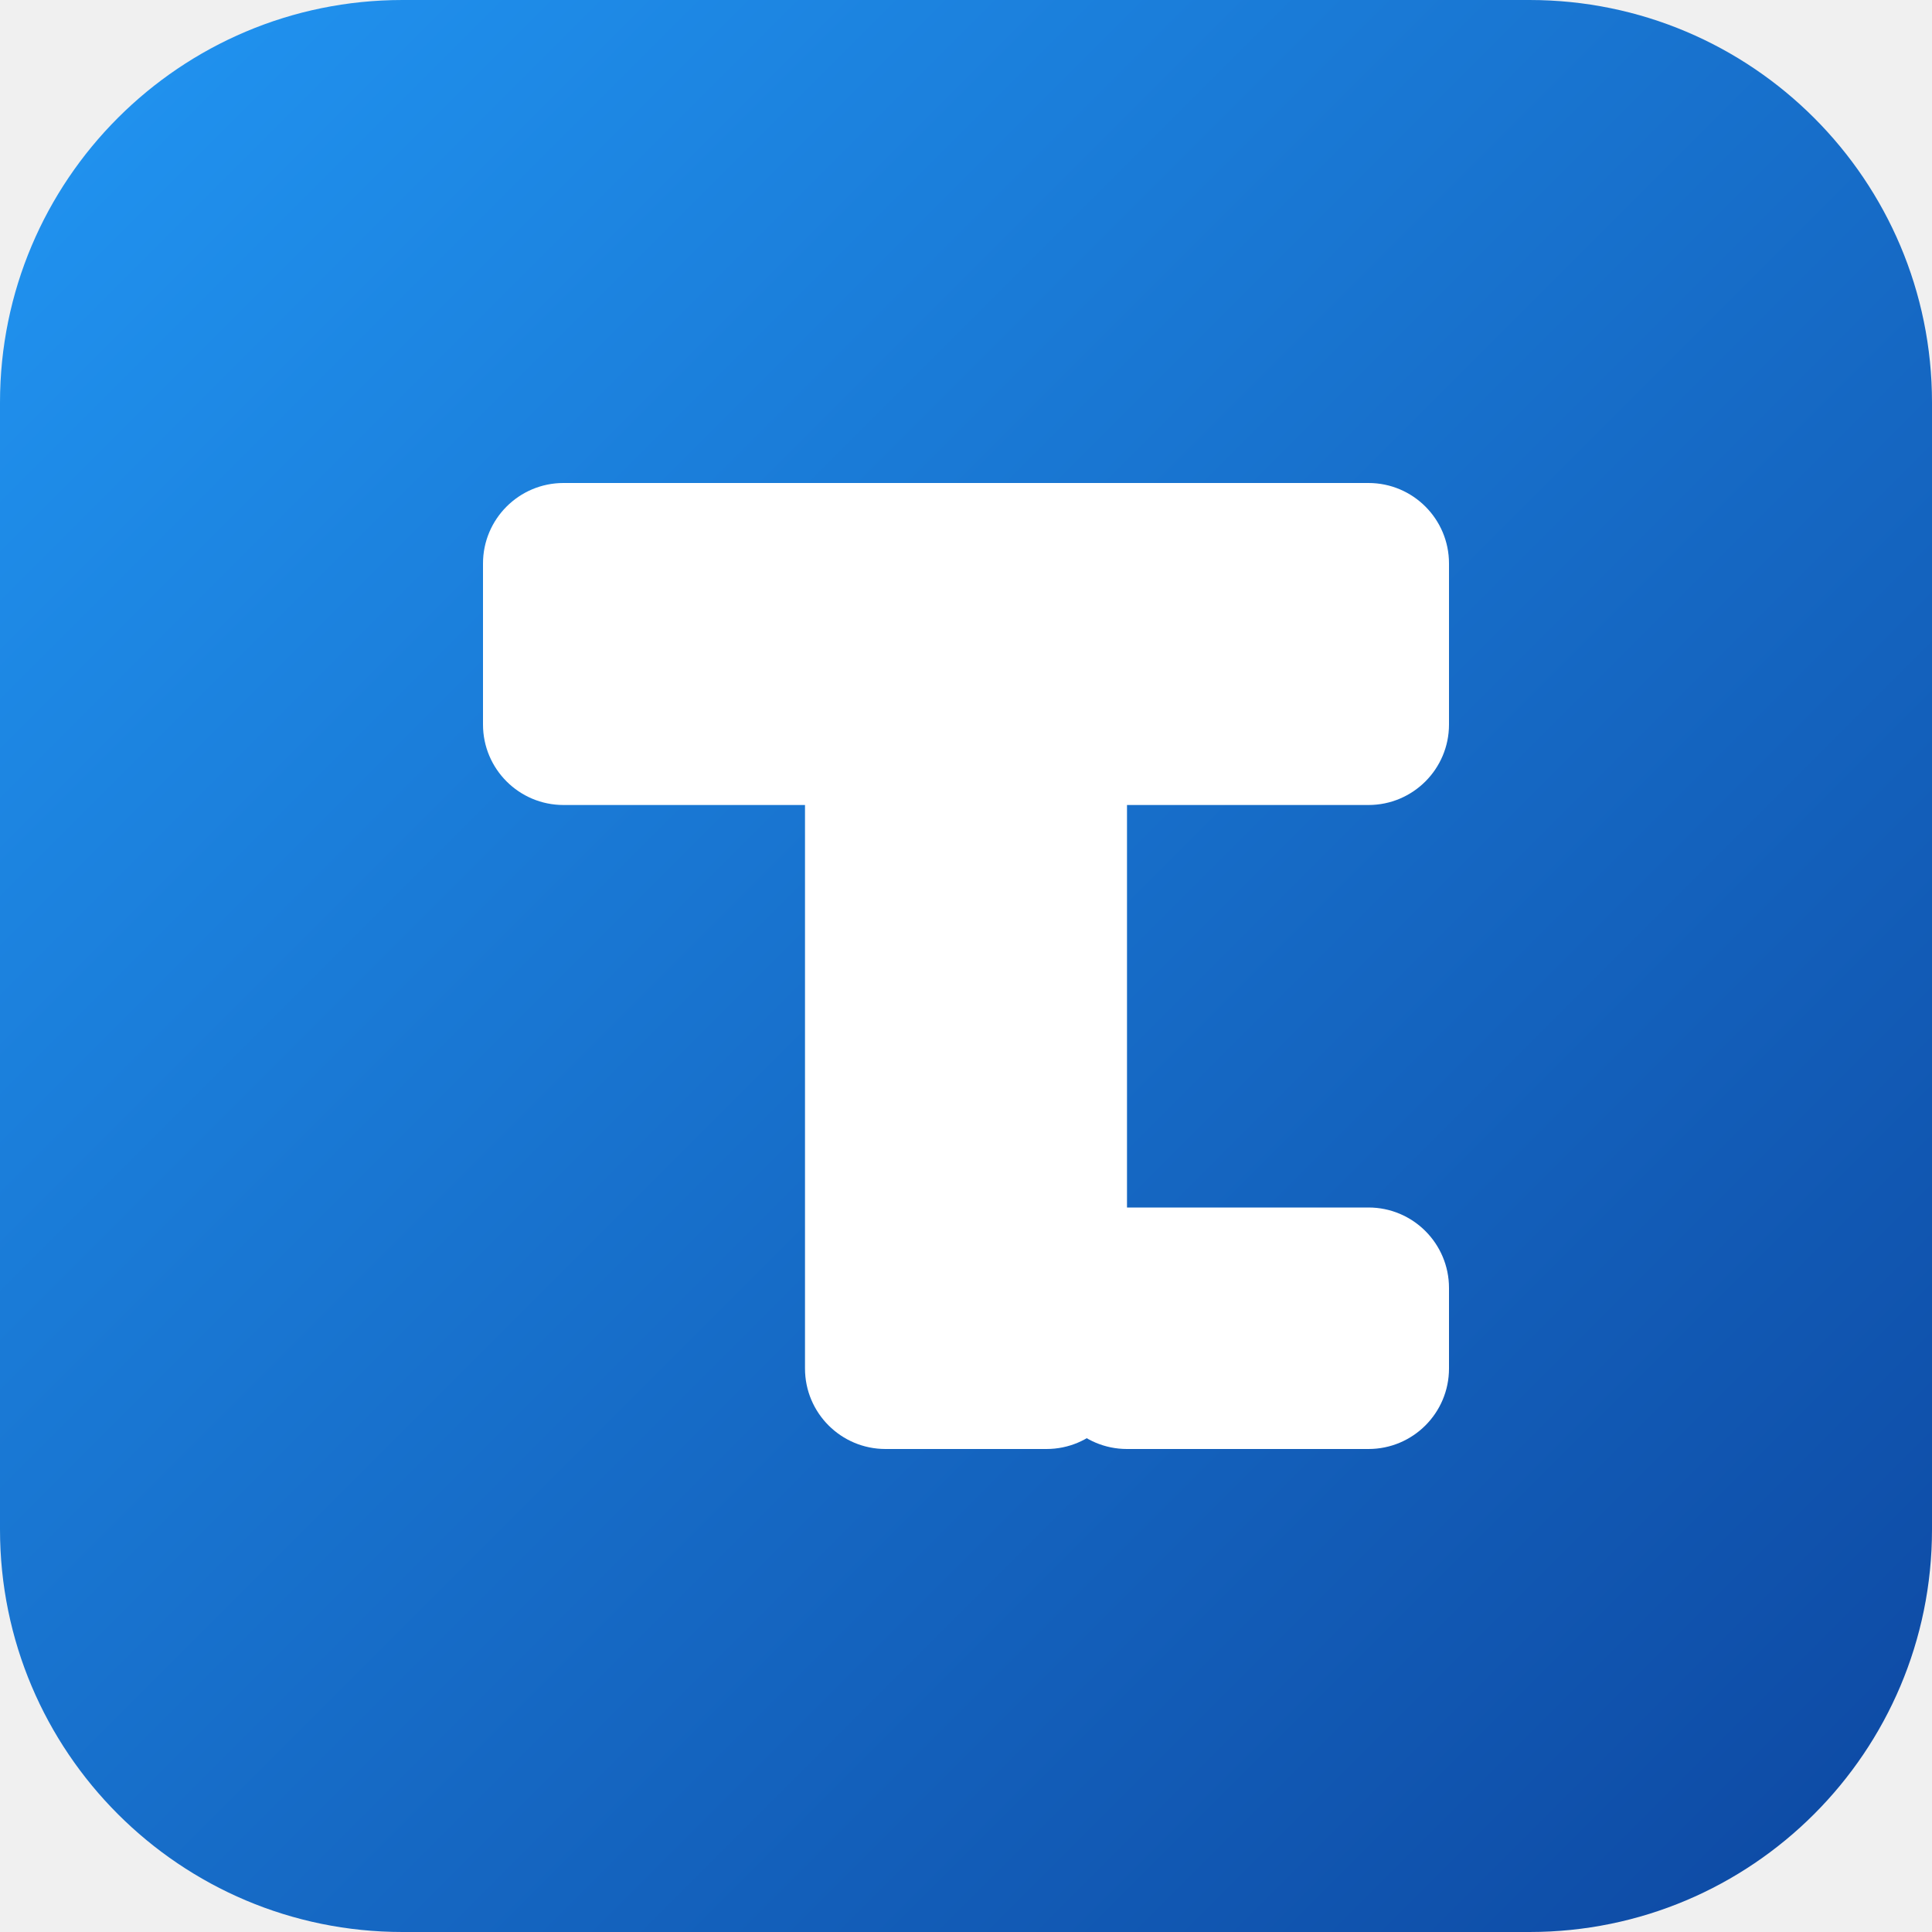
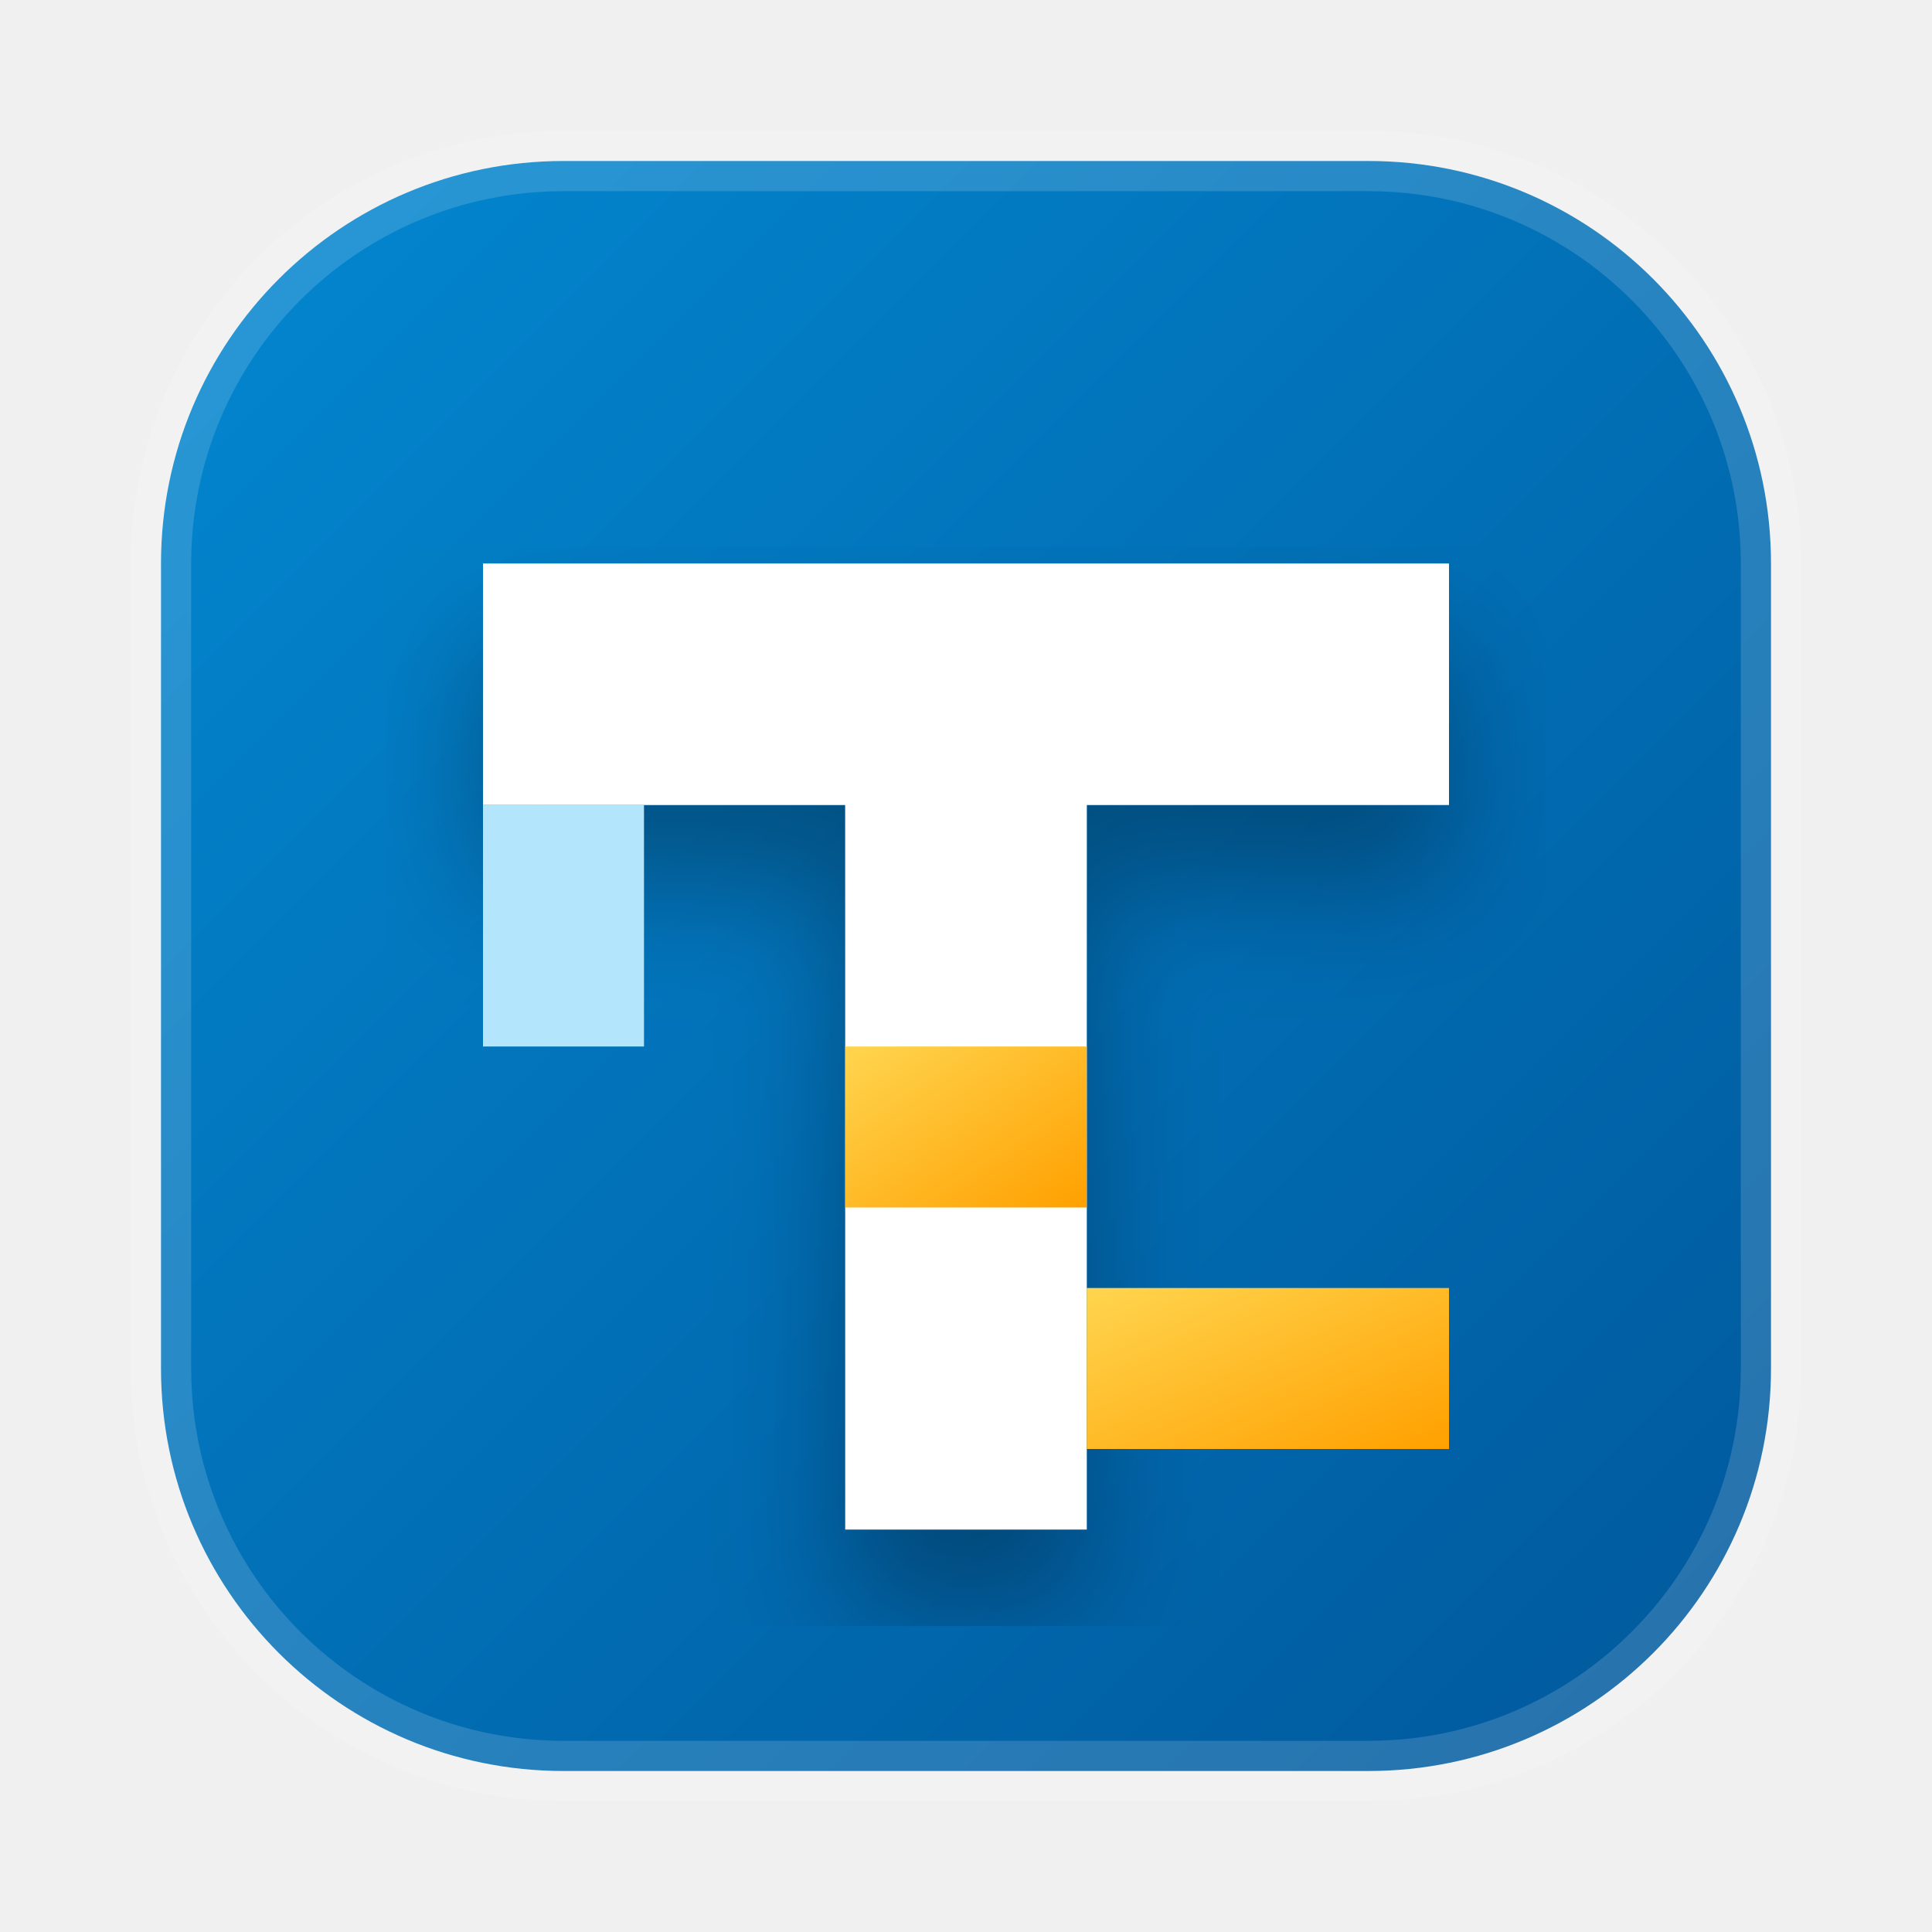
<svg xmlns="http://www.w3.org/2000/svg" viewBox="0 0 48 48">
  <defs>
-     <linearGradient id="tl" x1="0%" y1="0%" x2="100%" y2="100%">
-       <stop offset="0%" stop-color="#2196F3" />
-       <stop offset="100%" stop-color="#0D47A1" />
+     <linearGradient id="tlBg" x1="0%" y1="0%" x2="100%" y2="100%">
+       <stop offset="0%" stop-color="#0288D1" />
+       <stop offset="100%" stop-color="#01579B" />
    </linearGradient>
+     <linearGradient id="tlGold" x1="0%" y1="0%" x2="100%" y2="100%">
+       <stop offset="0%" stop-color="#FFD54F" />
+       <stop offset="100%" stop-color="#FFA000" />
+     </linearGradient>
+     <filter id="tlShadow" x="-10%" y="-10%" width="120%" height="120%">
+       <feDropShadow dx="0" dy="2" stdDeviation="1.5" flood-opacity="0.3" />
+     </filter>
  </defs>
-   <rect width="48" height="48" rx="10" fill="url(#tl)" />
-   <rect x="12" y="12" width="24" height="8" rx="2" fill="#ffffff" />
-   <rect x="20" y="18" width="8" height="18" rx="2" fill="#ffffff" />
-   <rect x="26" y="30" width="10" height="6" rx="2" fill="#ffffff" />
+   <rect x="4" y="4" width="40" height="40" rx="10" fill="url(#tlBg)" />
+   <rect x="4" y="4" width="40" height="40" rx="10" fill="none" stroke="rgba(255,255,255,0.15)" stroke-width="1.5" />
+   <path d="M12 14h24v6H27v18h-6V20H12v-6z" fill="#FFFFFF" filter="url(#tlShadow)" />
+   <path d="M21 26h6v4h-6z" fill="url(#tlGold)" />
+   <path d="M27 32h9v4h-9z" fill="url(#tlGold)" />
+   <path d="M12 20h4v6h-4z" fill="#B3E5FC" />
</svg>
